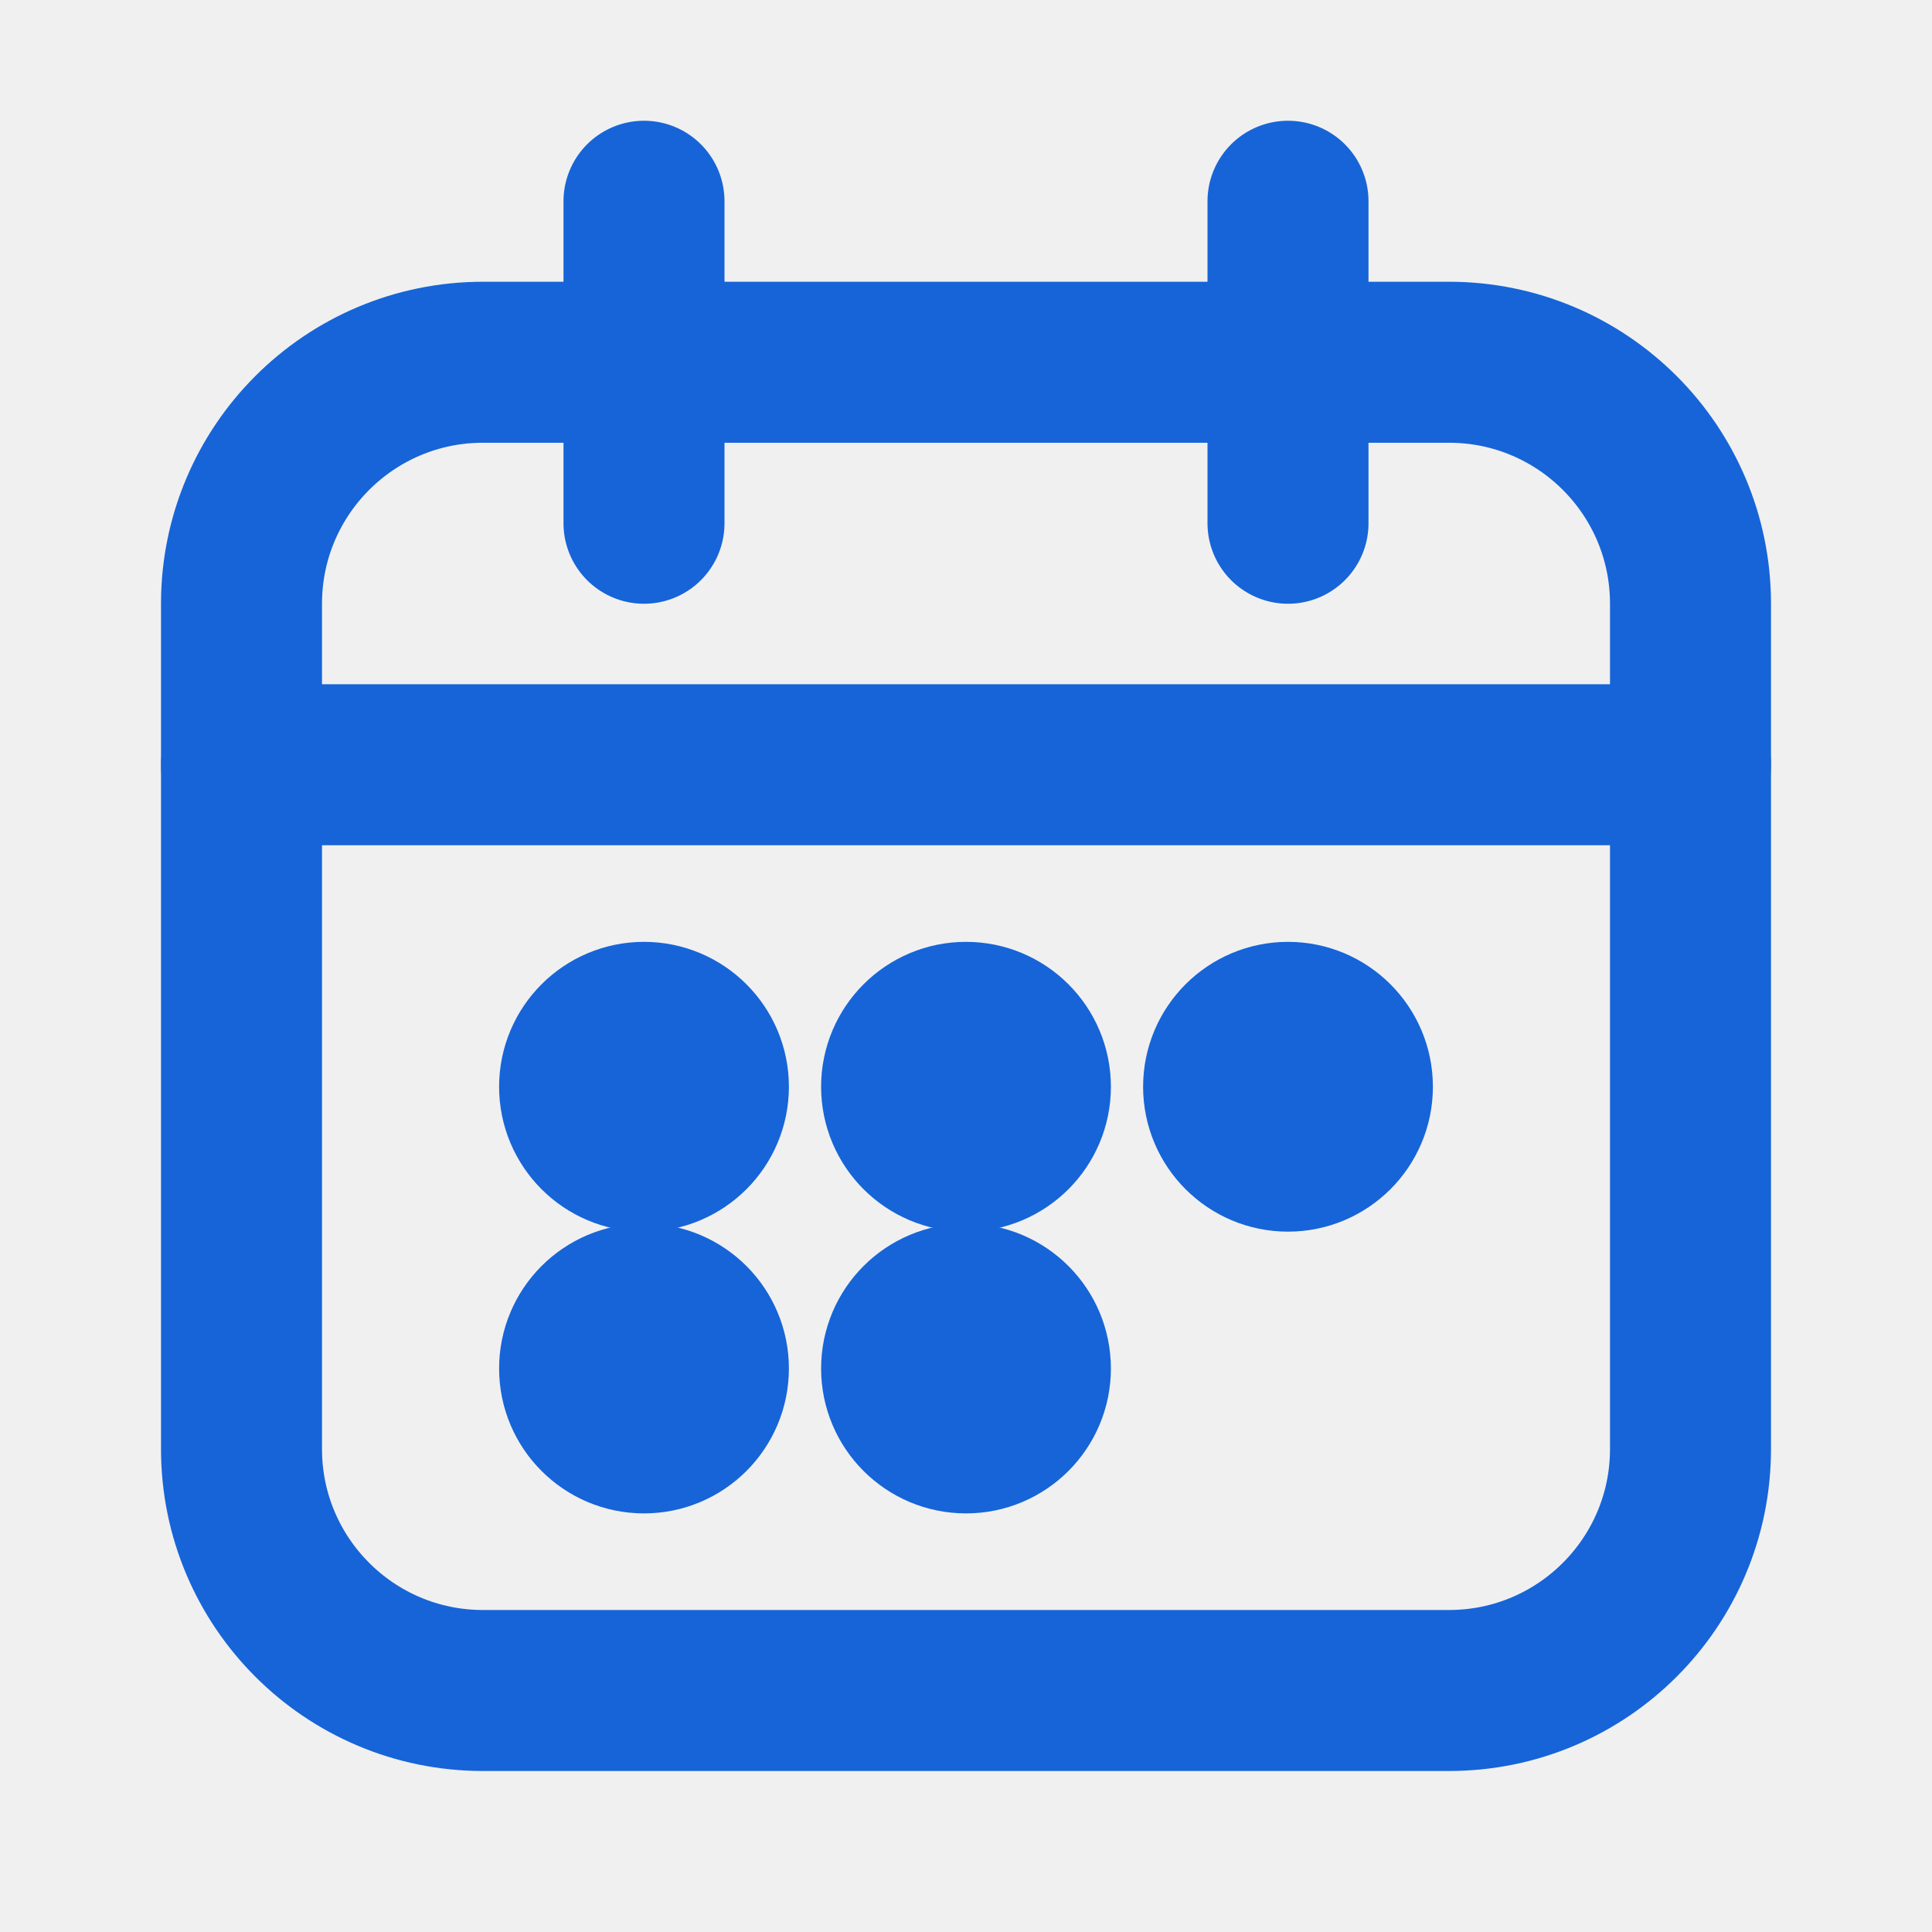
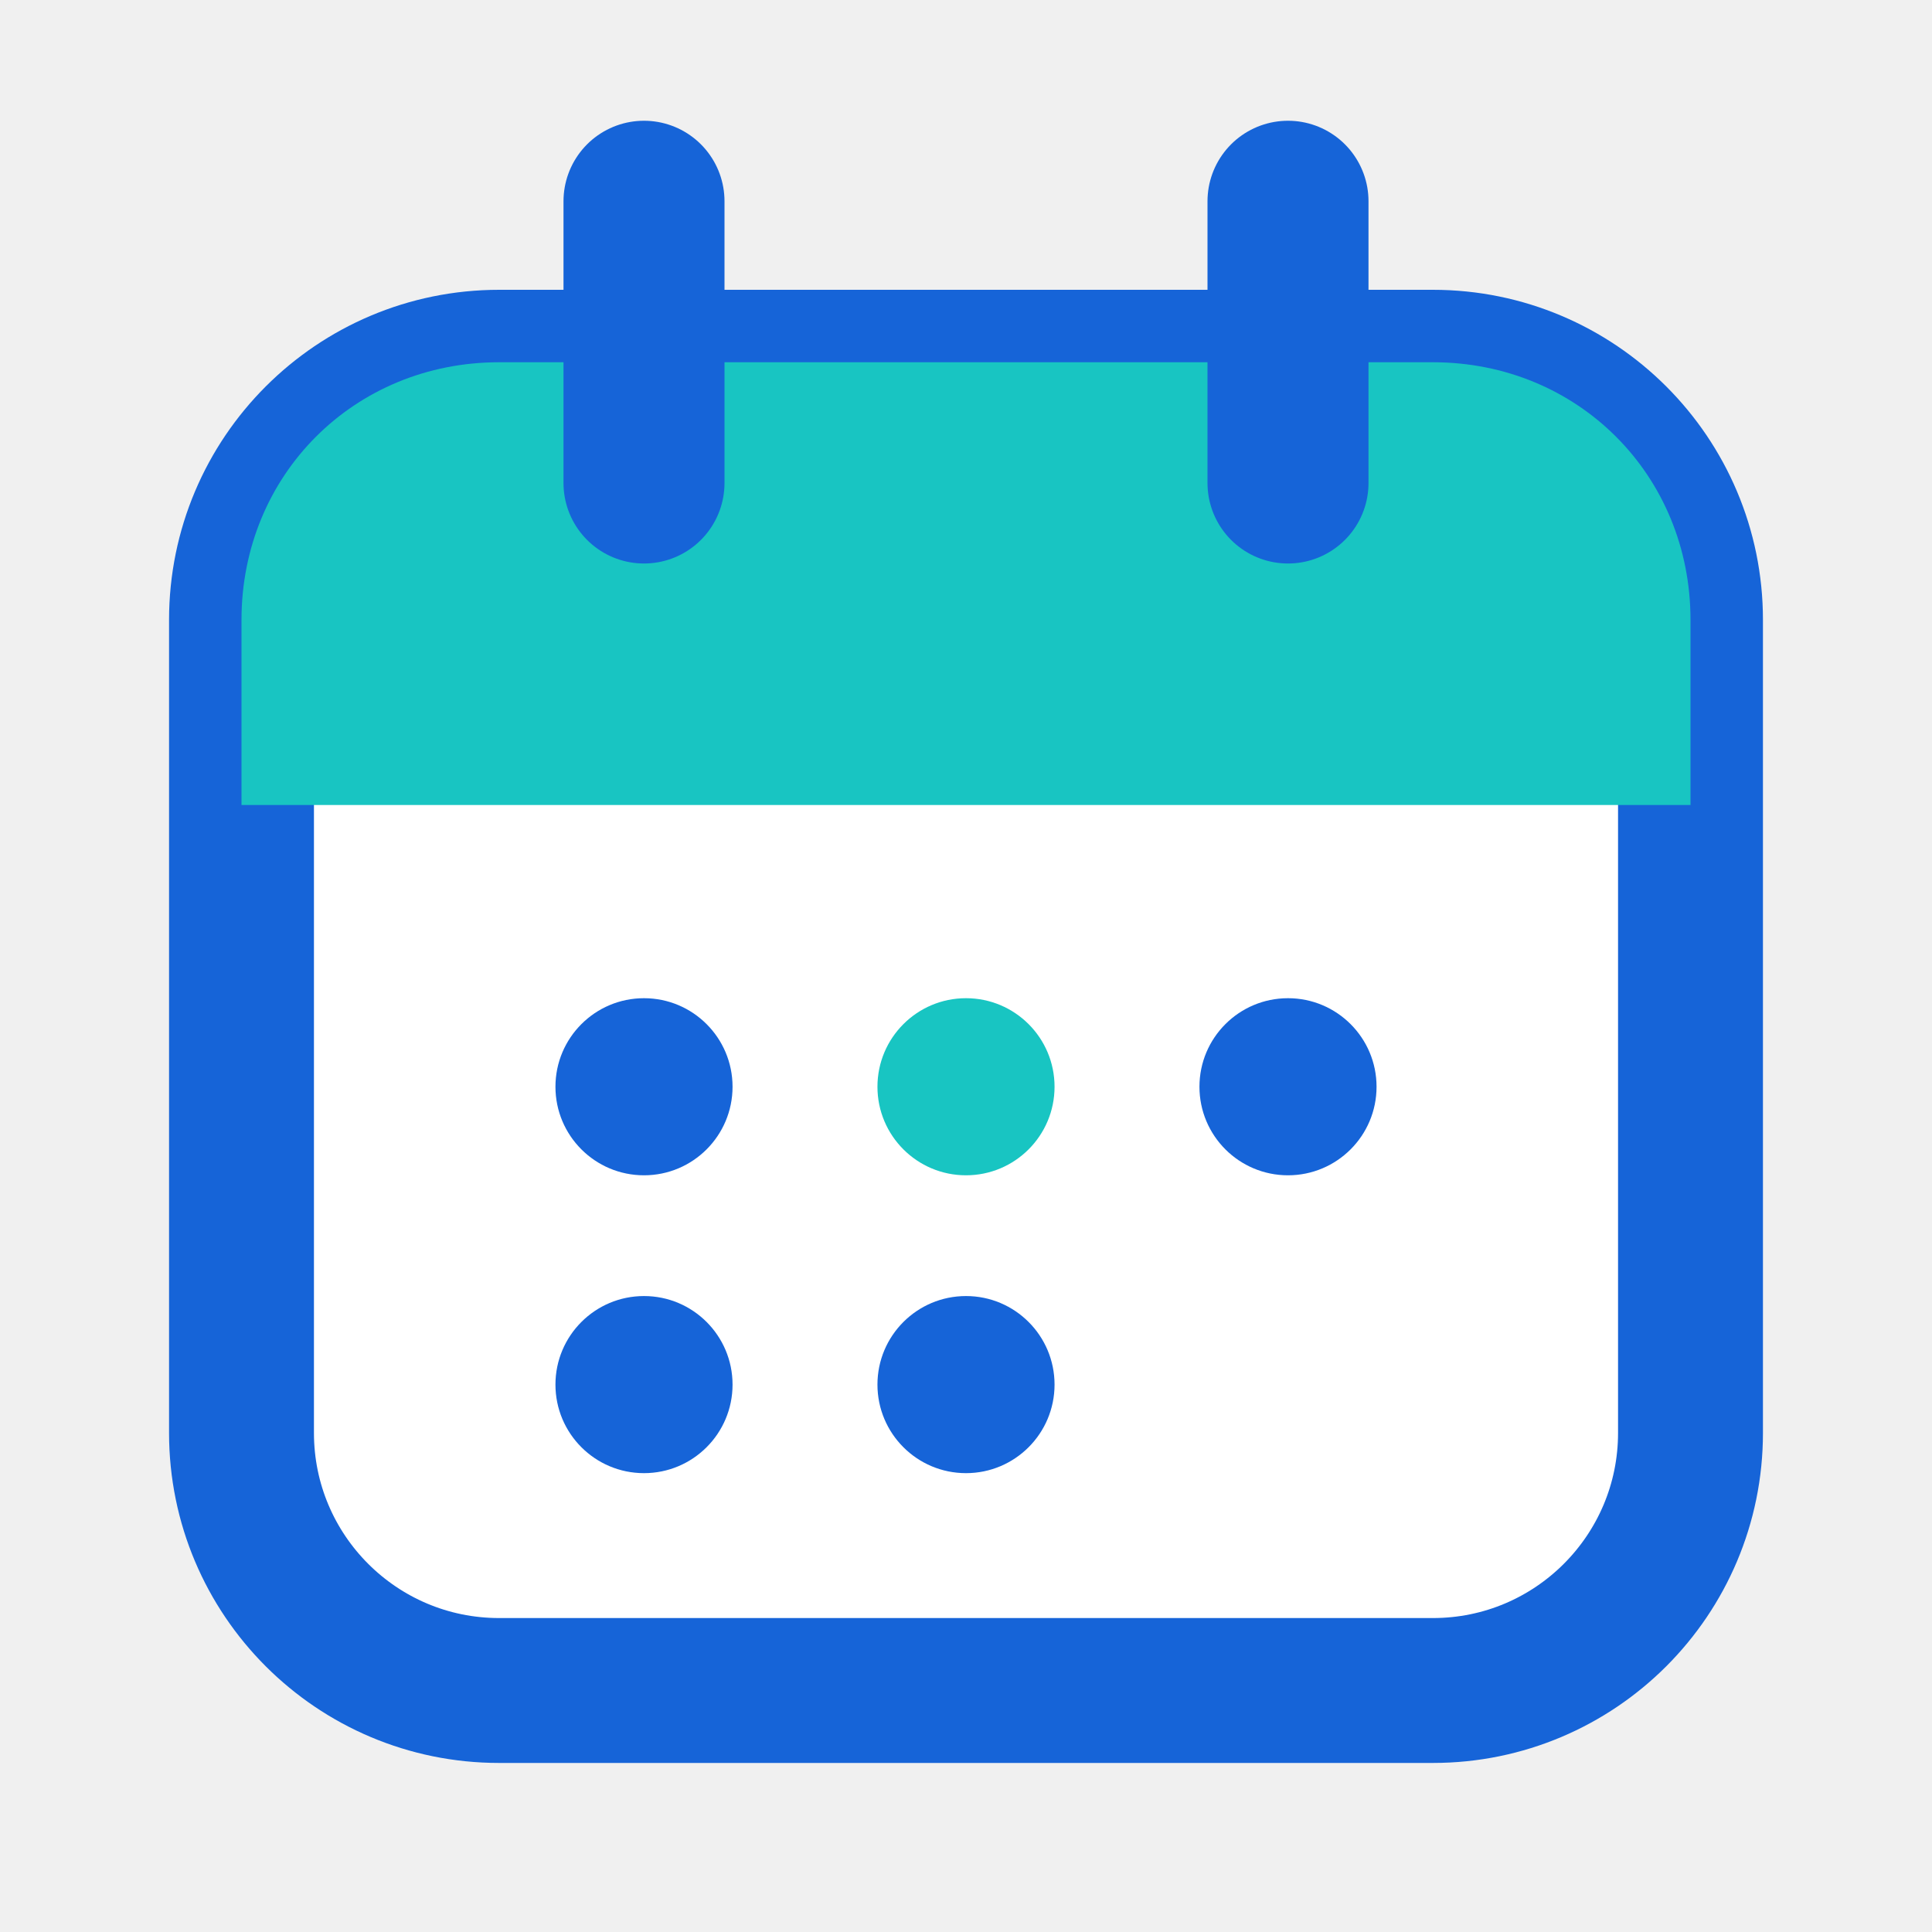
- <svg xmlns="http://www.w3.org/2000/svg" viewBox="0 0 24 24" fill="none" stroke="#1664D8" stroke-width="2" stroke-linecap="round" stroke-linejoin="round">
-   <rect x="3" y="4.5" width="18" height="16.5" rx="3" />
-   <path d="M3 9.5h18" />
-   <path d="M8 2.5v4M16 2.5v4" />
-   <circle cx="8" cy="13.5" r="0.8" fill="#1664D8" />
-   <circle cx="12" cy="13.5" r="0.8" fill="#1664D8" />
-   <circle cx="16" cy="13.5" r="0.8" fill="#1664D8" />
-   <circle cx="8" cy="17" r="0.8" fill="#1664D8" />
-   <circle cx="12" cy="17" r="0.8" fill="#1664D8" />
+ <svg xmlns="http://www.w3.org/2000/svg" viewBox="0 0 24 24" fill="none">
+   <rect x="3" y="4.5" width="18" height="16.5" rx="3.2" fill="#FFFFFF" stroke="#1664D8" stroke-width="1.8" />
+   <path d="M3 7.7C3 5.9 4.4 4.5 6.2 4.5H17.8C19.6 4.5 21 5.9 21 7.7V10H3V7.7Z" fill="#18C5C2" />
+   <path d="M8 2.5V6M16 2.5V6" stroke="#1664D8" stroke-width="2" stroke-linecap="round" />
+   <circle cx="8" cy="13.5" r="1.1" fill="#1664D8" />
+   <circle cx="12" cy="13.5" r="1.1" fill="#18C5C2" />
+   <circle cx="16" cy="13.5" r="1.1" fill="#1664D8" />
+   <circle cx="8" cy="17.2" r="1.1" fill="#1664D8" />
+   <circle cx="12" cy="17.2" r="1.1" fill="#1664D8" />
</svg>
